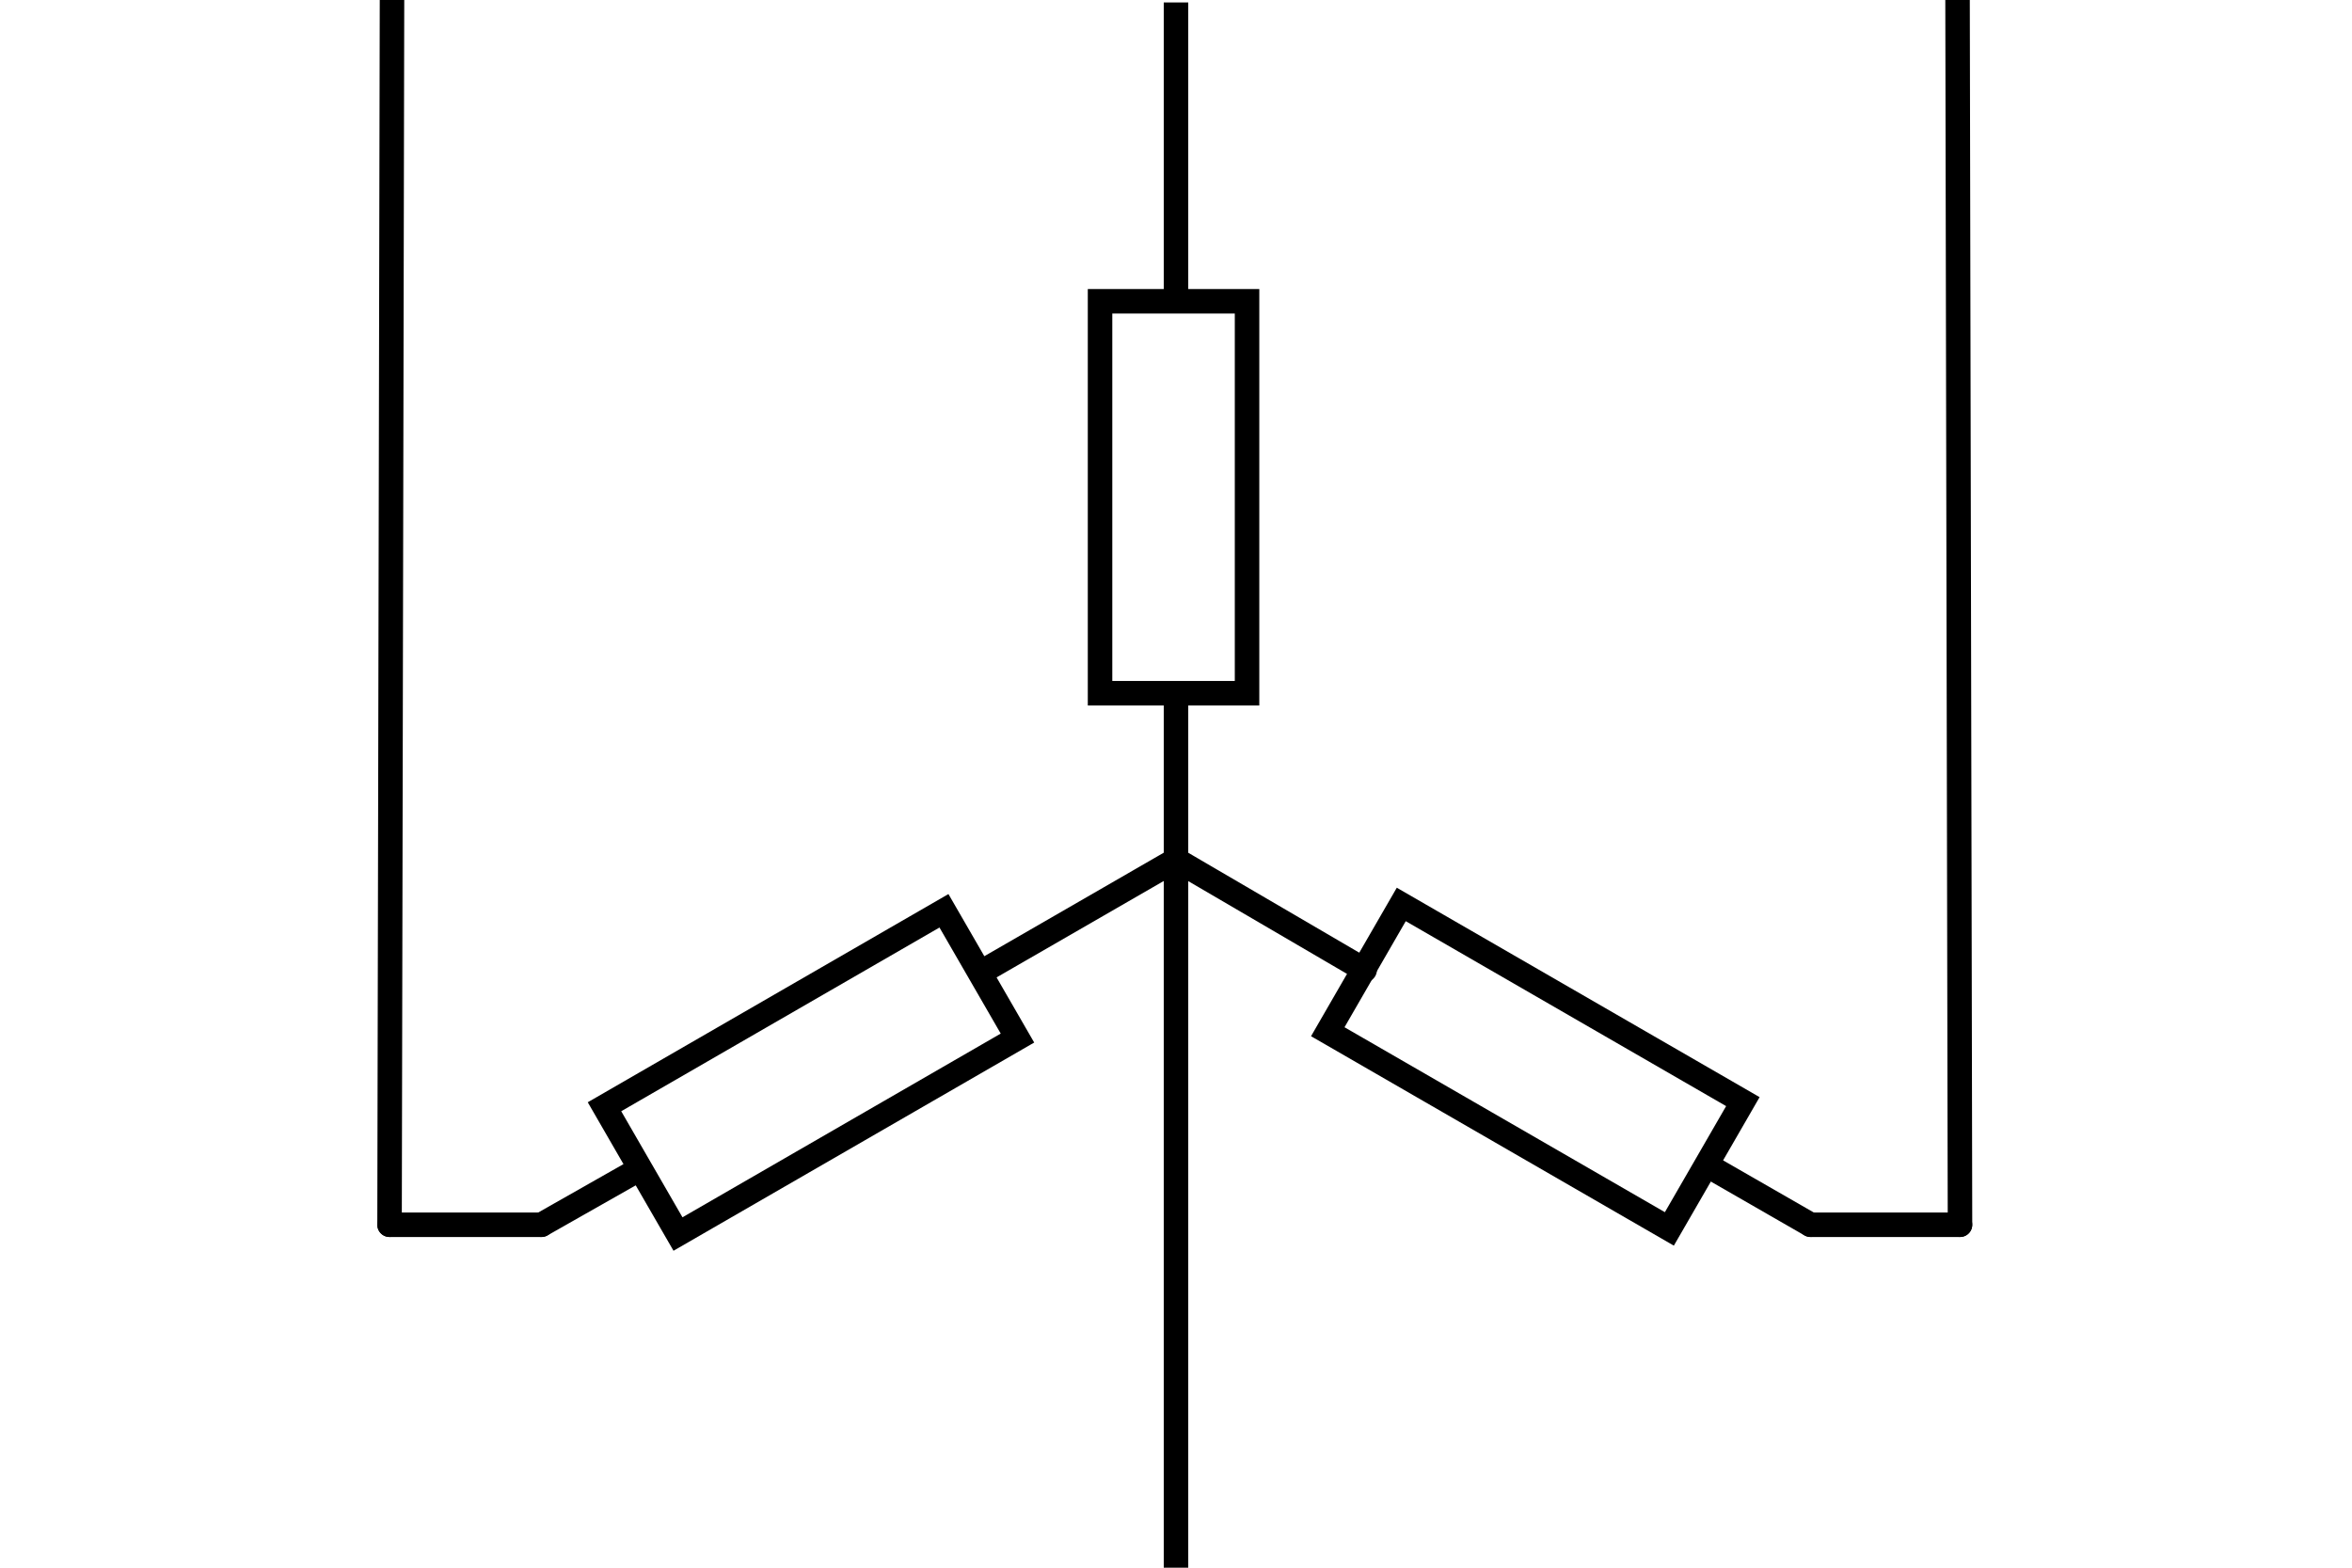
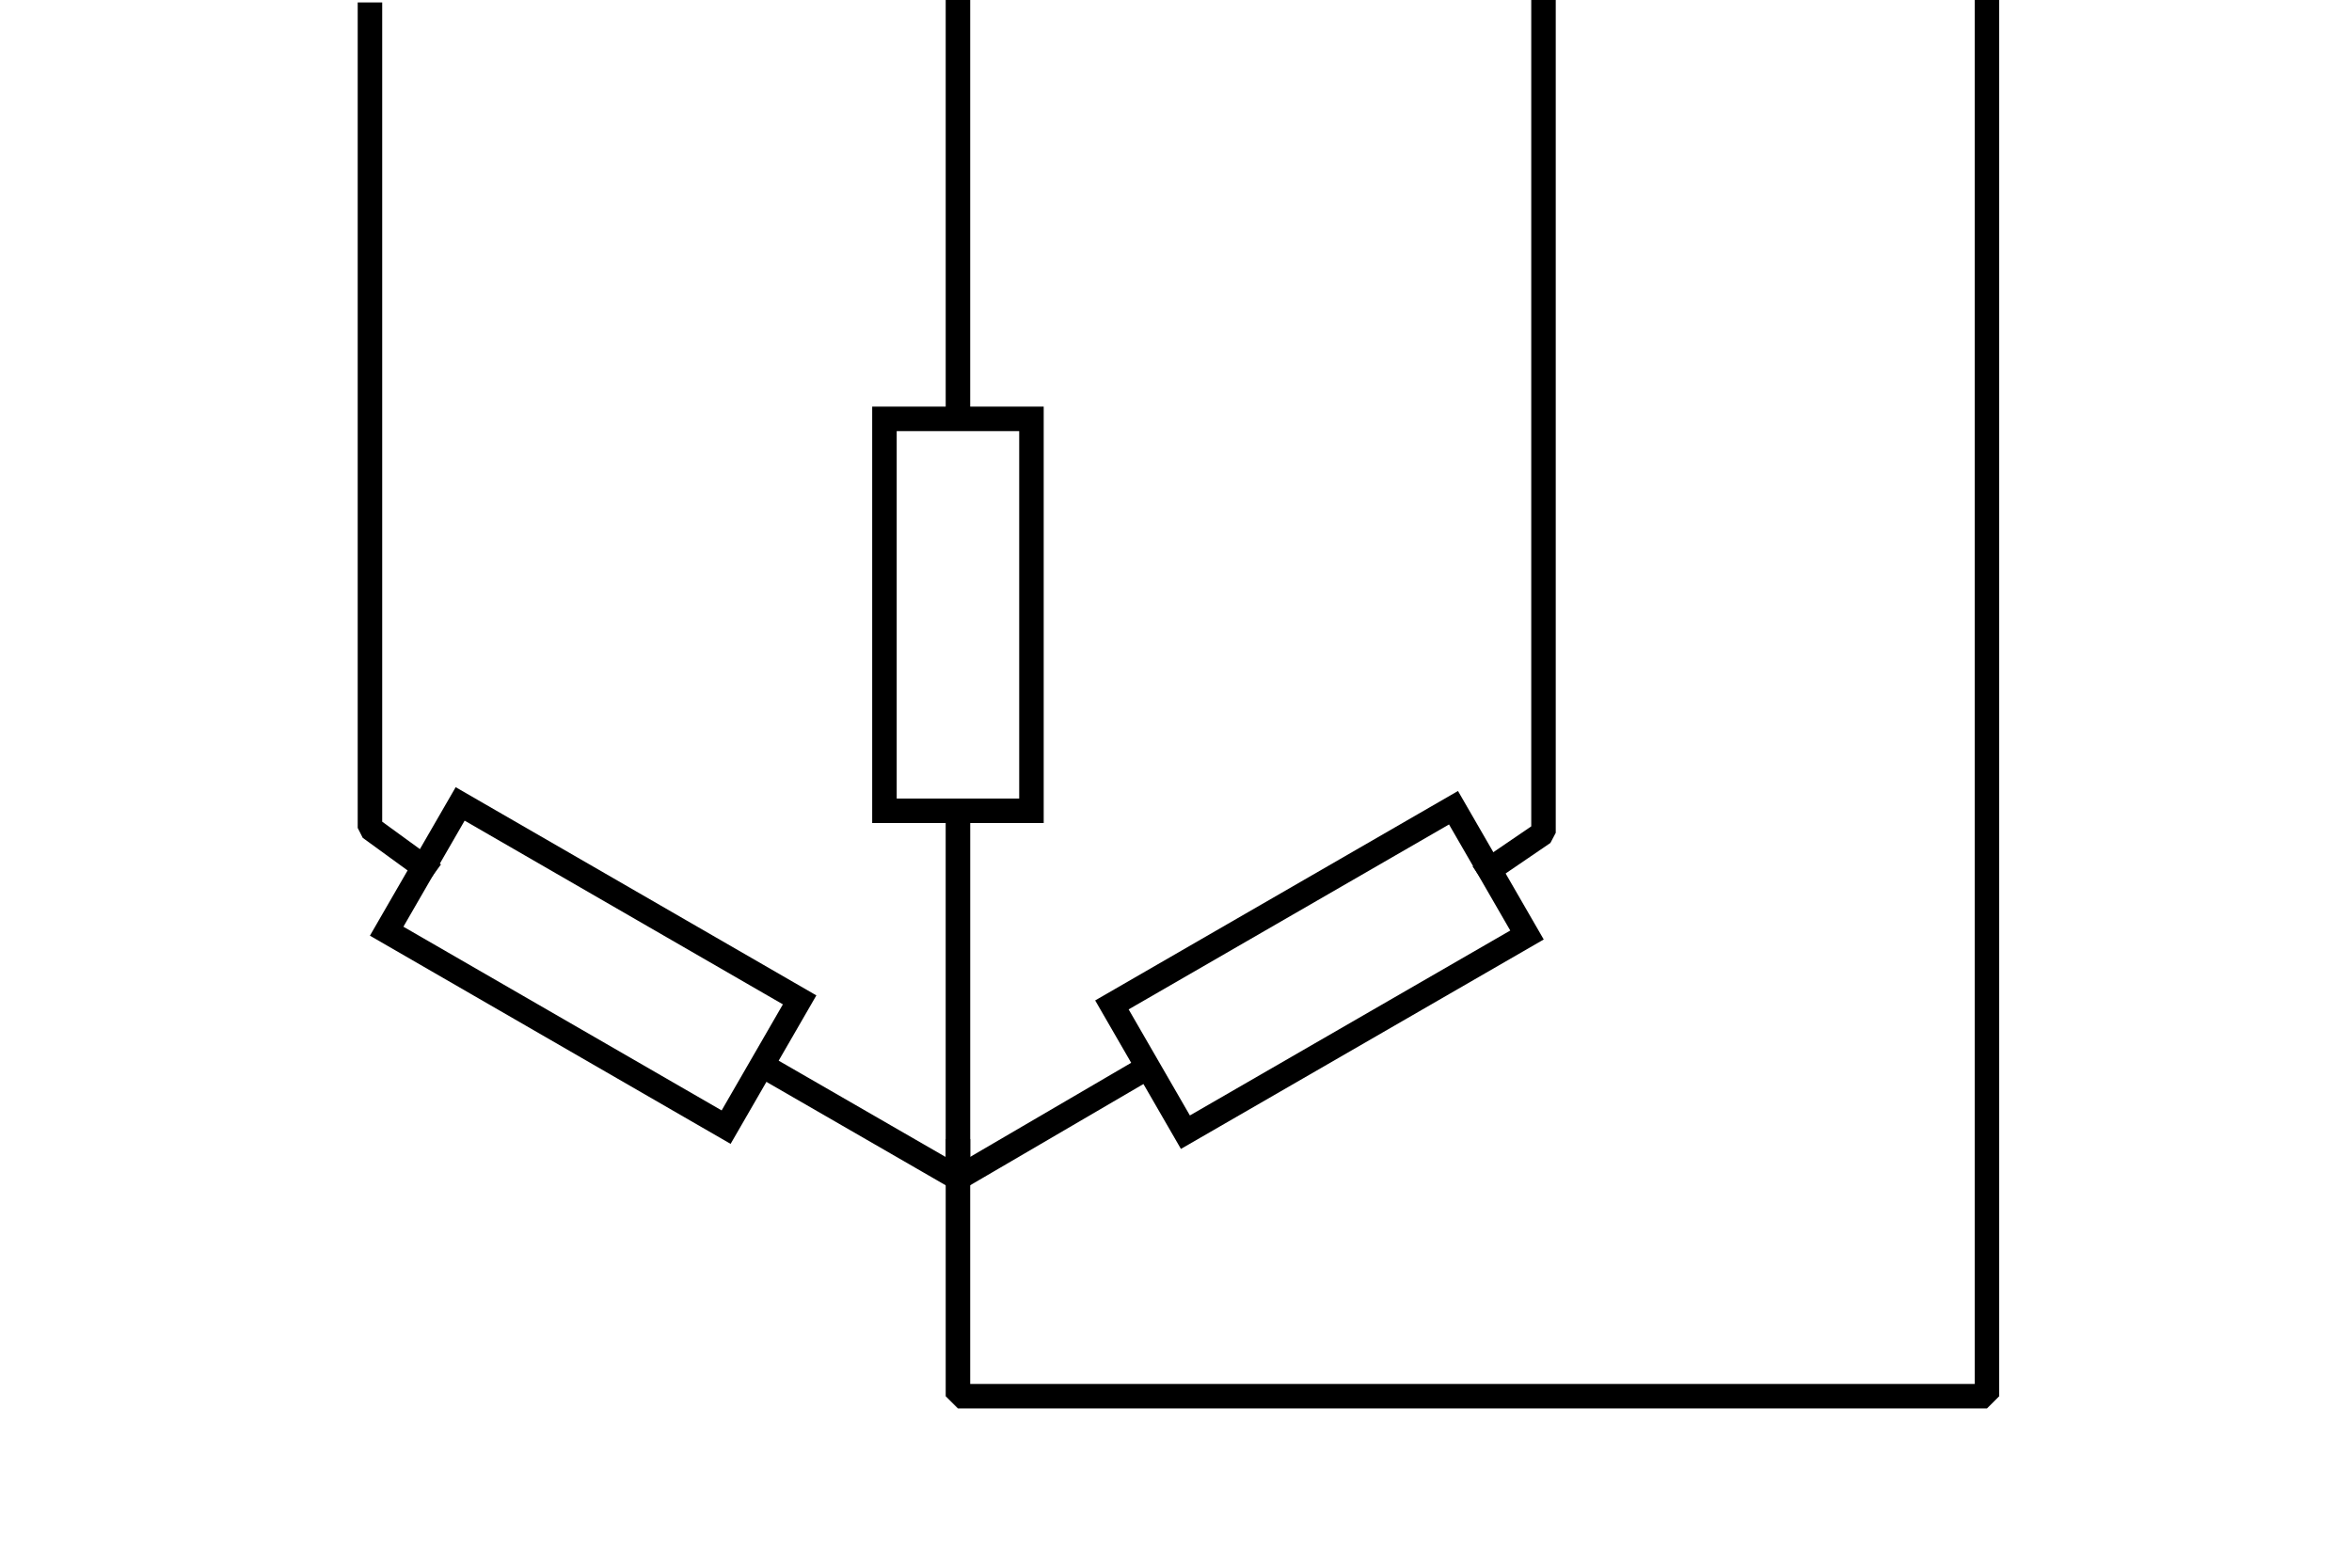
- <svg xmlns="http://www.w3.org/2000/svg" version="1.1" id="svg256" x="0px" y="0px" viewBox="0 0 96 64" xml:space="preserve" height="64" width="96">
-   <defs id="defs24" />
-   <style type="text/css" id="style2">
- 	.st0{fill:none;stroke:#000000;stroke-linecap:round;stroke-miterlimit:10;}
- 	.st1{fill:none;stroke:#000000;stroke-miterlimit:10;}
- 	.st2{fill:none;stroke:#000000;stroke-width:1;stroke-miterlimit:10;}
- 	.st3{fill:none;stroke:#000000;stroke-width:1;stroke-linecap:round;stroke-miterlimit:10;}
+ <svg xmlns="http://www.w3.org/2000/svg" version="1.1" id="svg256" x="0px" y="0px" viewBox="0 0 96 64" style="enable-background:new 0 0 96 64;" xml:space="preserve" width="96" height="64">
+   <defs id="defs151" />
+   <style type="text/css" id="style132">
+ 	.st0{fill:none;stroke:#000000;stroke-miterlimit:10;}
+ 	.st1{fill:none;stroke:#000000;stroke-linecap:round;stroke-miterlimit:10;}
+ 	.st2{fill:none;stroke:#000000;stroke-width:1.002;stroke-linecap:round;stroke-linejoin:bevel;}
+ 	.st3{fill:none;stroke:#000000;stroke-linecap:square;stroke-linejoin:bevel;}
</style>
-   <line id="line5" class="st0" x1="73.9" y1="50" x2="69.9" y2="47.7" />
-   <line id="line7" class="st1" x1="48" y1="64" x2="48" y2="28.6" />
-   <rect id="rect9" x="59.7" y="35.5" transform="matrix(0.5 -0.866 0.866 0.5 -6.3981 76.0697)" class="st2" width="6" height="16.1" />
-   <rect id="rect11" x="44.9" y="12.3" class="st1" width="6" height="16" />
-   <path id="path13" class="st1" d="M58.2,41.1" />
-   <path id="path15" class="st1" d="M48,12.1" />
-   <line id="line17" class="st0" x1="55.7" y1="39.6" x2="48" y2="35.1" />
-   <line id="line19" class="st1" x1="48" y1="12.1" x2="48" y2="0.1" />
-   <path id="path21" class="st1" d="M-104.4-22.4" />
-   <line id="line23" class="st0" x1="79.9" y1="0" x2="80" y2="50" />
-   <line id="line25" class="st0" x1="22.1" y1="50" x2="25.8" y2="47.9" />
-   <rect id="rect27" x="25.1" y="40.8" transform="matrix(0.866 -0.5 0.5 0.866 -17.4636 22.3997)" class="st3" width="16" height="6" />
-   <path id="path29" class="st0" d="M40.2,39.6" />
-   <line id="line31" class="st0" x1="40.2" y1="39.6" x2="48" y2="35.1" />
-   <line id="line33" class="st0" x1="16" y1="0" x2="15.9" y2="50" />
-   <path id="path35" class="st1" d="M74.9,16.7" />
-   <line id="line37" class="st0" x1="22.1" y1="50" x2="15.9" y2="50" />
-   <line id="line39" class="st0" x1="80" y1="50" x2="73.9" y2="50" />
+   <line id="line7" class="st0" x1="39.1" y1="0" x2="39.1" y2="17.1" />
+   <rect id="rect9" x="45.8" y="36.6" transform="matrix(0.866 -0.5 0.5 0.866 -12.5788 32.2292)" class="st0" width="16.1" height="6" />
+   <rect id="rect11" x="36.1" y="17.1" class="st0" width="6" height="16" />
+   <path id="path13" class="st0" d="M49.3,42.1" />
+   <path id="path15" class="st0" d="M39.1,33.3" />
+   <line id="line17" class="st1" x1="46.8" y1="43.6" x2="39.1" y2="48.1" />
+   <path id="path21" class="st0" d="M-104.4-22.4" />
+   <rect id="rect27" x="21.2" y="31.4" transform="matrix(0.5 -0.866 0.866 0.5 -22.0105 40.6746)" class="st1" width="6" height="16" />
+   <path id="path29" class="st1" d="M31.3,43.6" />
+   <line id="line31" class="st1" x1="31.3" y1="43.6" x2="39.1" y2="48.1" />
+   <path id="path35" class="st0" d="M76,48.5" />
+   <path id="path1021" class="st2" d="M39.1,33.3V48" />
+   <path id="path1876" class="st3" d="M81.1,0.5V57h-6.4H39.1V47" />
+   <path id="path1878" class="st3" d="M60.8,35.5L63,34V0.5" />
+   <path id="path1878-6" class="st3" d="M17.3,35.4l-2.2-1.6V0.6" />
</svg>
